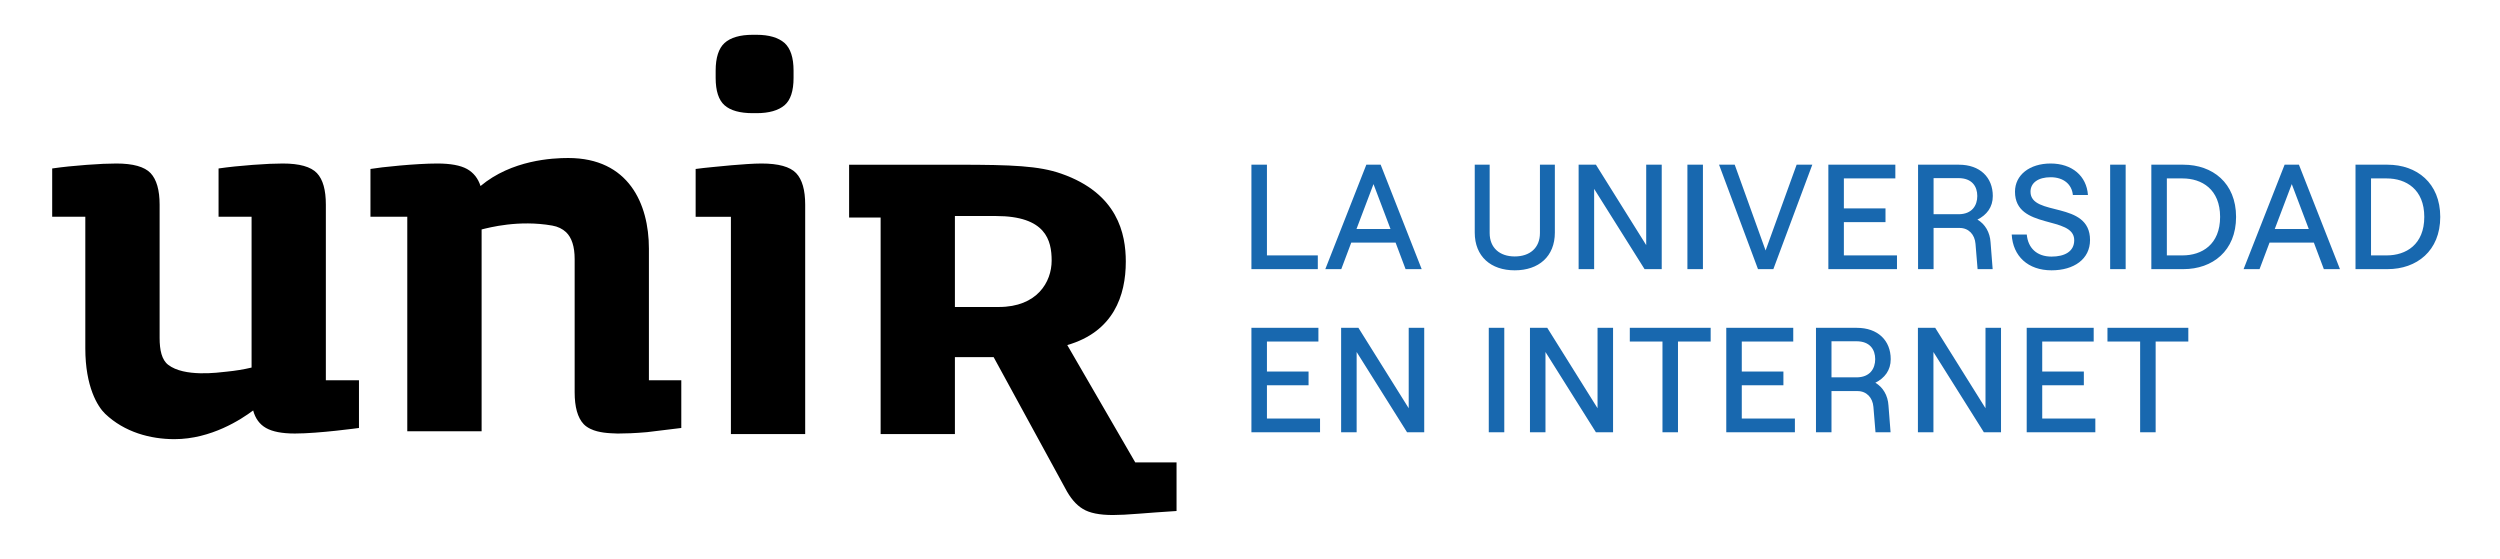
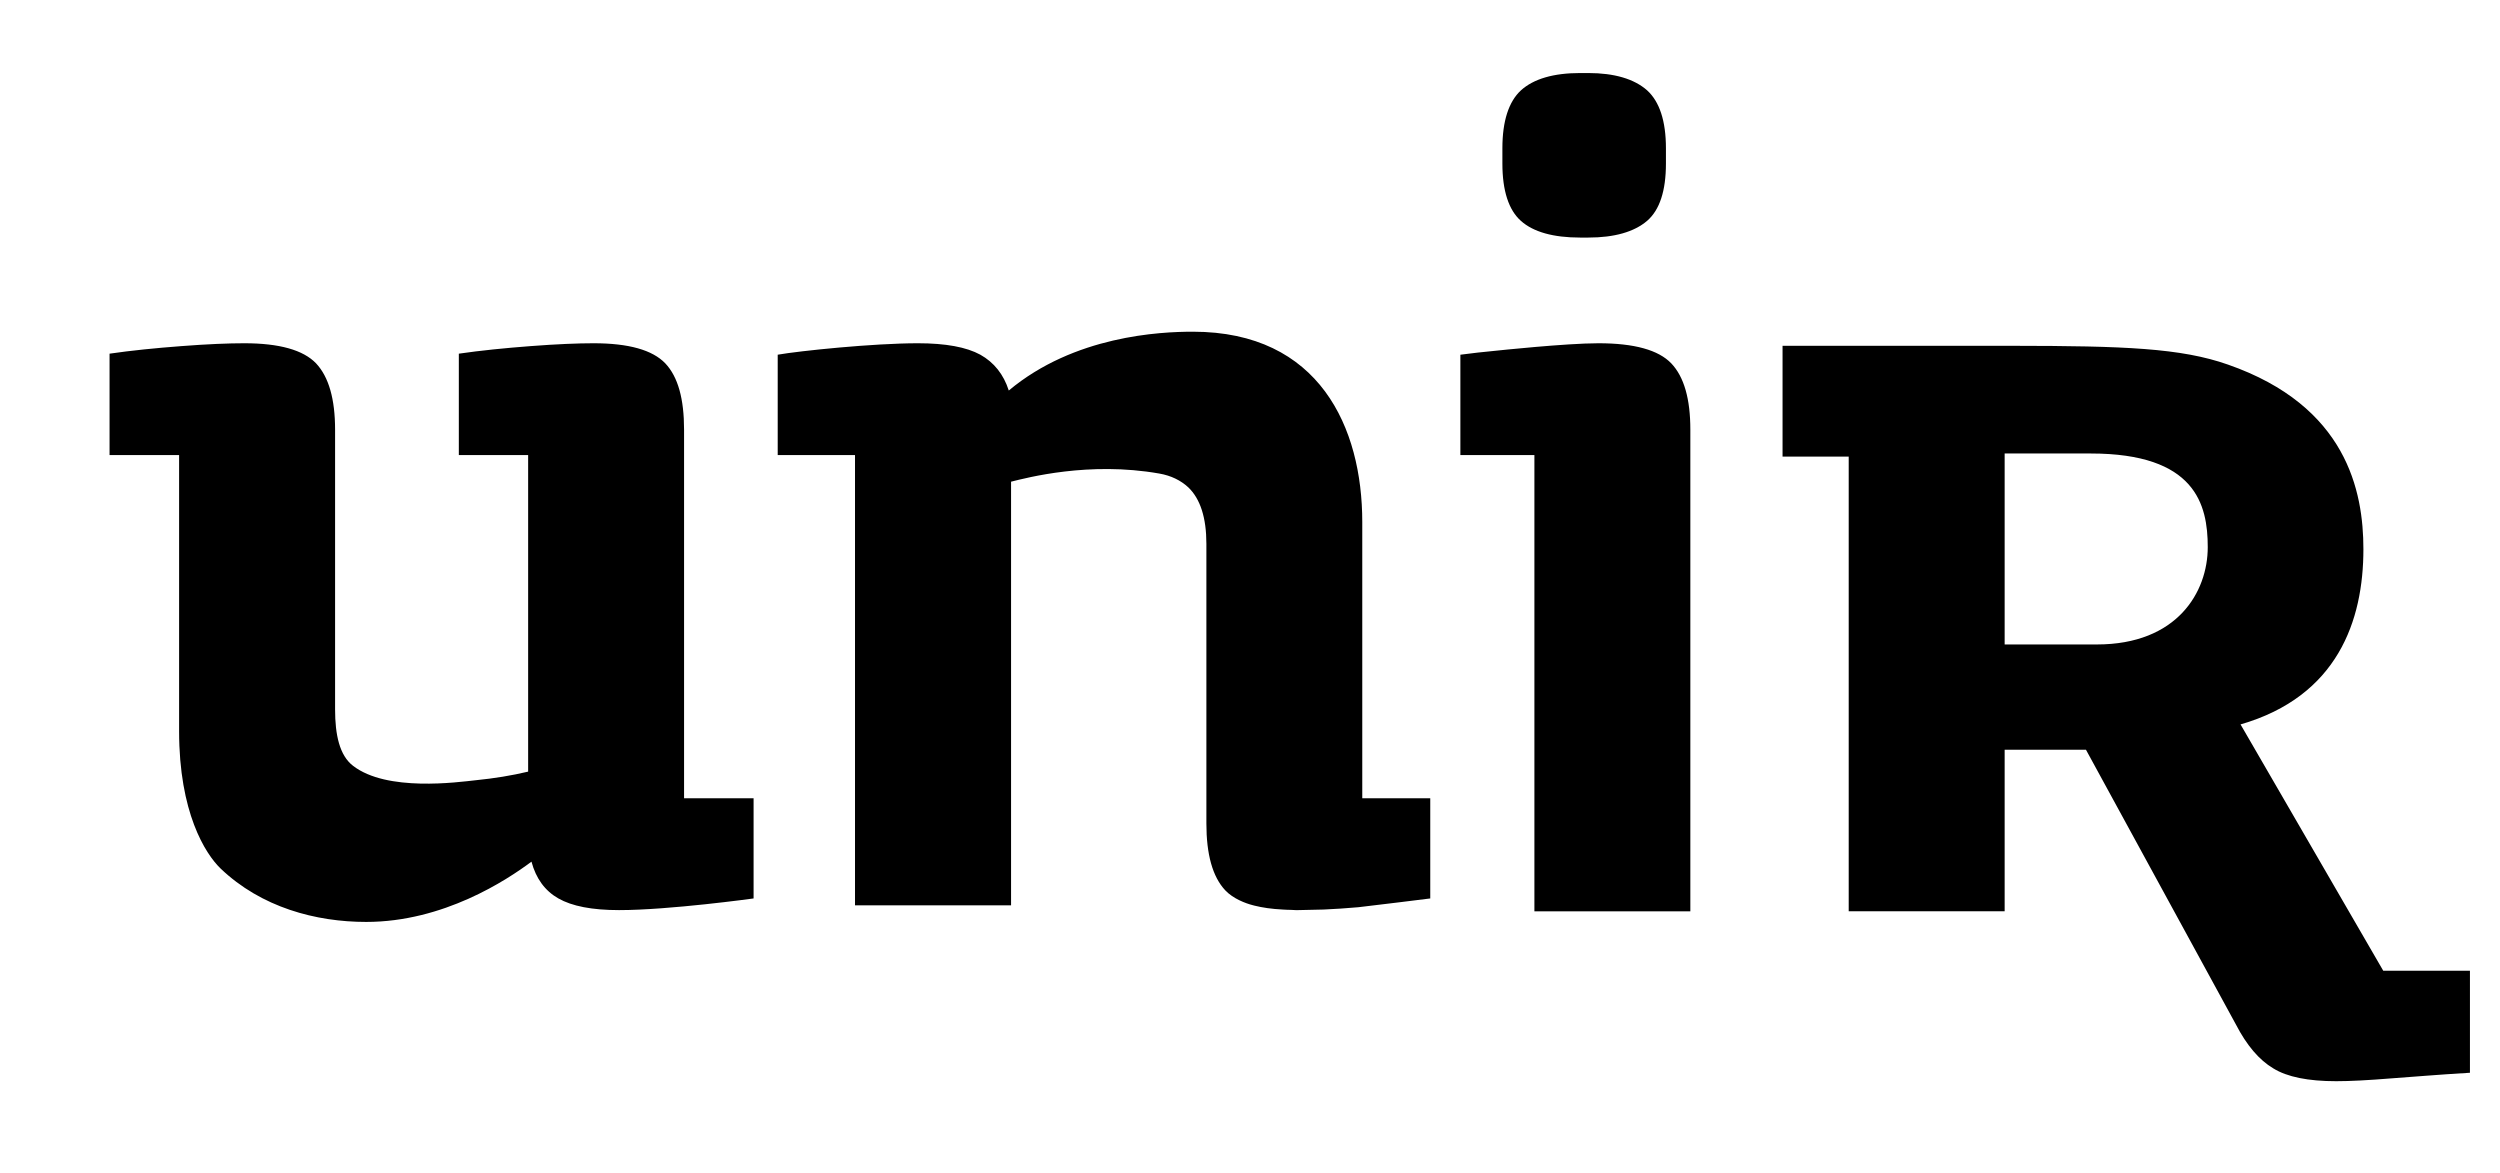
- <svg xmlns="http://www.w3.org/2000/svg" width="613" height="137" viewBox="0 0 613 137" fill="none">
+ <svg xmlns="http://www.w3.org/2000/svg" width="292" height="137" viewBox="0 0 292 137" fill="none">
  <path fill-rule="evenodd" clip-rule="evenodd" d="M235.092 40.39C248.123 40.404 254.73 40.651 260.23 42.585C274.097 47.427 276.046 57.363 276.046 64.148C276.046 72.484 273.035 81.332 261.695 84.612L278.361 113.378H288.489V125.298C284.473 125.538 281.936 125.768 279.265 125.957C276.599 126.173 274.465 126.284 272.869 126.284C269.592 126.284 267.141 125.791 265.521 124.787C263.878 123.813 262.417 122.106 261.145 119.642L243.641 87.57H234.143V106.436H215.929V53.331H208.202V40.39L235.092 40.39ZM69.327 40.092C73.429 40.092 76.217 40.879 77.708 42.442C79.198 44.019 79.899 46.598 79.899 50.187V93.234H88.019V104.939C88.019 104.939 78.167 106.301 72.303 106.301C69.148 106.301 66.801 105.84 65.223 104.939C63.655 104.051 62.604 102.613 62.076 100.642C59.191 102.795 51.801 107.681 42.77 107.681C36.899 107.681 30.532 105.994 25.77 101.448C23.958 99.703 20.919 94.869 20.919 85.415V53.149H12.796V41.309C15.335 40.938 18.125 40.657 21.196 40.425C24.231 40.192 26.684 40.092 28.523 40.092C32.629 40.092 35.423 40.879 36.919 42.442C38.397 44.019 39.138 46.598 39.138 50.187V82.858C39.138 85.821 39.654 88.234 41.235 89.446C45.197 92.507 53.445 91.362 55.586 91.129C57.733 90.914 59.769 90.584 61.687 90.126V53.149H53.591V41.309C56.139 40.938 58.928 40.657 61.983 40.425C65.039 40.192 67.495 40.092 69.327 40.092ZM186.692 40.092C190.894 40.092 193.709 40.879 195.206 42.442C196.704 44.019 197.432 46.601 197.432 50.187V106.44H179.218V53.153H170.572V41.431C171.865 41.254 173.27 41.104 174.772 40.959C174.772 40.959 182.899 40.092 186.692 40.092ZM139.328 38.743C154.126 38.743 159.113 49.958 159.113 60.965V93.234H167.054V104.939C167.054 104.939 160.043 105.816 158.658 105.963C157.262 106.085 155.899 106.179 154.603 106.234C153.412 106.265 152.455 106.281 151.636 106.301H151.328C151.143 106.301 150.979 106.274 150.793 106.274C150.461 106.265 150.137 106.262 149.812 106.234C148.56 106.172 147.459 106.014 146.509 105.776C146.421 105.76 146.364 105.741 146.289 105.717C145.518 105.523 144.032 104.971 143.119 103.999C141.618 102.402 140.906 99.778 140.906 96.18V63.52C140.906 60.475 140.198 58.264 138.793 56.922C137.922 56.115 136.785 55.549 135.398 55.309C127.187 53.865 119.93 55.807 118.092 56.261V105.745H99.865V53.149H90.836V41.429C93.369 40.985 101.986 40.092 107.215 40.092C110.449 40.092 112.877 40.539 114.502 41.429C116.109 42.329 117.221 43.73 117.825 45.613C125.474 39.213 135.487 38.743 139.328 38.743ZM244.197 52.968H234.143V75.273H244.912C254.306 75.273 257.865 69.146 257.865 63.906C257.865 58.908 256.424 52.968 244.197 52.968ZM185.513 8.531C188.55 8.531 190.869 9.214 192.38 10.549C193.833 11.868 194.581 14.135 194.581 17.31V19.106C194.581 22.285 193.852 24.525 192.38 25.797C190.869 27.087 188.561 27.748 185.513 27.748H184.555C181.444 27.748 179.101 27.101 177.65 25.805C176.216 24.537 175.479 22.281 175.479 19.106V17.31C175.479 14.151 176.216 11.868 177.65 10.549C179.131 9.21 181.455 8.531 184.555 8.531H185.513Z" fill="black" />
-   <path d="M306.848 65.991H323.127V62.625H310.653V40.384H306.848V65.991ZM344.647 65.991H348.597L338.538 40.384H335.026L324.966 65.991H328.881L331.331 59.479H342.196L344.647 65.991ZM332.612 56.15L336.782 45.14L340.952 56.15H332.612ZM371.411 66.283C377.3 66.283 381.251 62.881 381.251 57.028V40.384H377.593V57.138C377.593 60.796 375.106 62.881 371.411 62.881C367.753 62.881 365.265 60.796 365.265 57.138V40.384H361.607V57.028C361.607 62.881 365.558 66.283 371.411 66.283ZM387.078 65.991H390.883V46.31L403.247 65.991H407.454V40.384H403.649V60.101L391.322 40.384H387.078V65.991ZM413.753 65.991H417.558V40.384H413.753V65.991ZM431.059 65.991H434.827L444.375 40.384H440.534L432.925 61.418L425.353 40.384H421.512L431.059 65.991ZM448.313 65.991H465.141V62.625H452.118V54.468H462.324V51.102H452.118V43.75H464.738V40.384H448.313V65.991ZM484.868 53.846C487.136 52.712 488.636 50.81 488.636 48.066C488.636 43.494 485.49 40.384 480.332 40.384H470.309V65.991H474.113V55.894H480.515C482.71 55.894 484.21 57.504 484.392 59.772L484.905 65.991H488.599L488.087 59.443C487.941 56.955 486.734 54.943 484.868 53.846ZM474.113 43.676H480.222C483.551 43.676 484.831 45.725 484.831 48.066C484.831 50.371 483.551 52.529 480.222 52.529H474.113V43.676ZM503.038 66.283C508.525 66.283 512.476 63.54 512.476 58.857C512.476 49.09 497.88 53.224 497.88 47.005C497.88 44.847 499.746 43.457 502.819 43.457C505.965 43.457 508.013 45.176 508.269 47.81H511.964C511.635 43.128 508.05 40.092 502.819 40.092C497.661 40.092 494.076 42.908 494.076 47.005C494.076 56.443 508.599 52.748 508.599 58.894C508.599 61.674 506.257 62.918 503.038 62.918C499.417 62.918 497.259 60.796 496.966 57.504H493.271C493.564 62.808 497.259 66.283 503.038 66.283ZM517.408 65.991H521.212V40.384H517.408V65.991ZM527.508 65.991H535.372C542.506 65.991 548.285 61.528 548.285 53.187C548.285 44.847 542.506 40.384 535.372 40.384H527.508V65.991ZM531.312 62.625V43.75H535.153C539.908 43.75 544.371 46.42 544.371 53.187C544.371 59.955 539.908 62.625 535.153 62.625H531.312ZM569.807 65.991H573.758L563.698 40.384H560.187L550.127 65.991H554.041L556.492 59.479H567.356L569.807 65.991ZM557.772 56.15L561.942 45.14L566.113 56.15H557.772ZM577.571 65.991H585.436C592.569 65.991 598.349 61.528 598.349 53.187C598.349 44.847 592.569 40.384 585.436 40.384H577.571V65.991ZM581.376 62.625V43.75H585.217C589.972 43.75 594.435 46.42 594.435 53.187C594.435 59.955 589.972 62.625 585.217 62.625H581.376ZM306.848 105.991H323.675V102.625H310.653V94.468H320.859V91.102H310.653V83.75H323.273V80.384H306.848V105.991ZM328.844 105.991H332.648V86.31L345.012 105.991H349.219V80.384H345.415V100.101L333.087 80.384H328.844V105.991ZM365.047 105.991H368.851V80.384H365.047V105.991ZM375.147 105.991H378.951V86.31L391.315 105.991H395.522V80.384H391.718V100.101L379.39 80.384H375.147V105.991ZM407.638 105.991H411.443V83.75H419.454V80.384H399.627V83.75H407.638V105.991ZM423.282 105.991H440.109V102.625H427.086V94.468H437.292V91.102H427.086V83.75H439.706V80.384H423.282V105.991ZM459.836 93.846C462.104 92.712 463.604 90.81 463.604 88.066C463.604 83.494 460.458 80.384 455.3 80.384H445.277V105.991H449.081V95.894H455.483C457.678 95.894 459.178 97.504 459.361 99.772L459.873 105.991H463.567L463.055 99.443C462.909 96.955 461.702 94.943 459.836 93.846ZM449.081 83.677H455.19C458.519 83.677 459.799 85.725 459.799 88.066C459.799 90.371 458.519 92.529 455.19 92.529H449.081V83.677ZM470.273 105.991H474.078V86.31L486.442 105.991H490.649V80.384H486.844V100.101L474.517 80.384H470.273V105.991ZM496.948 105.991H513.776V102.625H500.753V94.468H510.959V91.102H500.753V83.75H513.373V80.384H496.948V105.991ZM524.76 105.991H528.565V83.75H536.576V80.384H516.749V83.75H524.76V105.991Z" fill="#1868AF" />
</svg>
